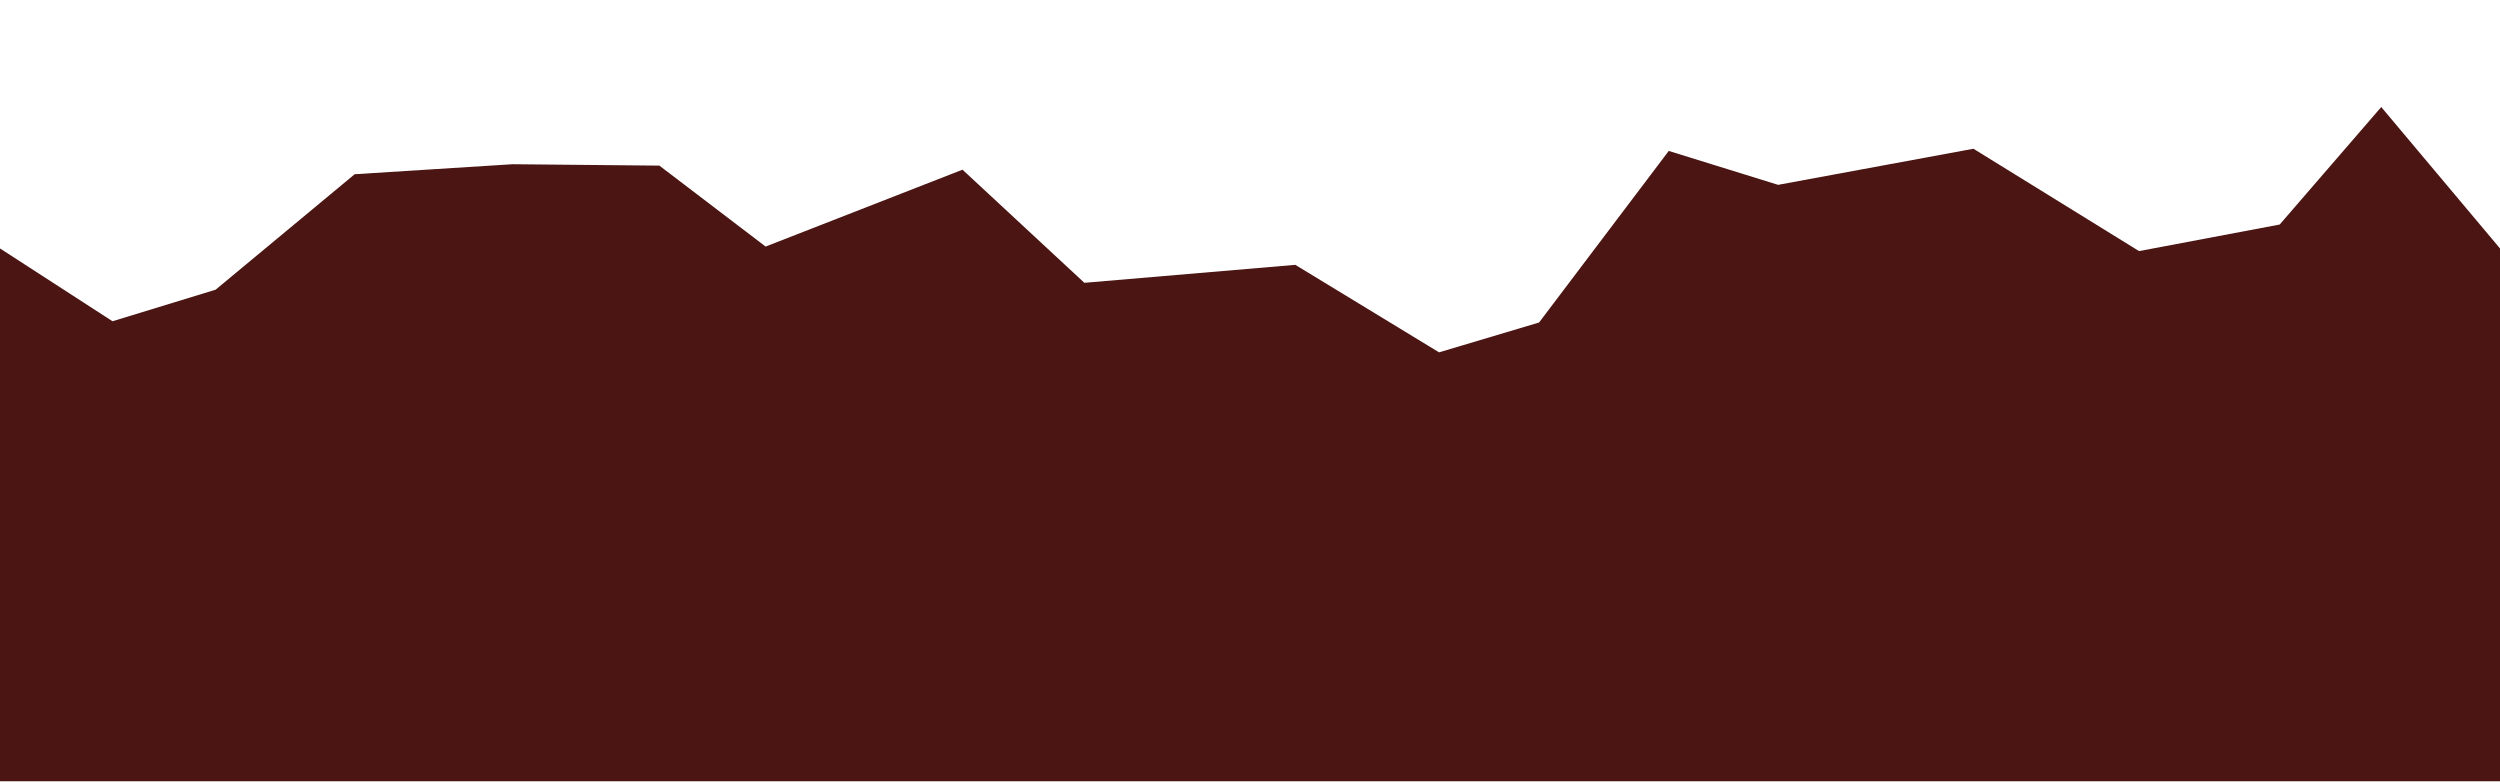
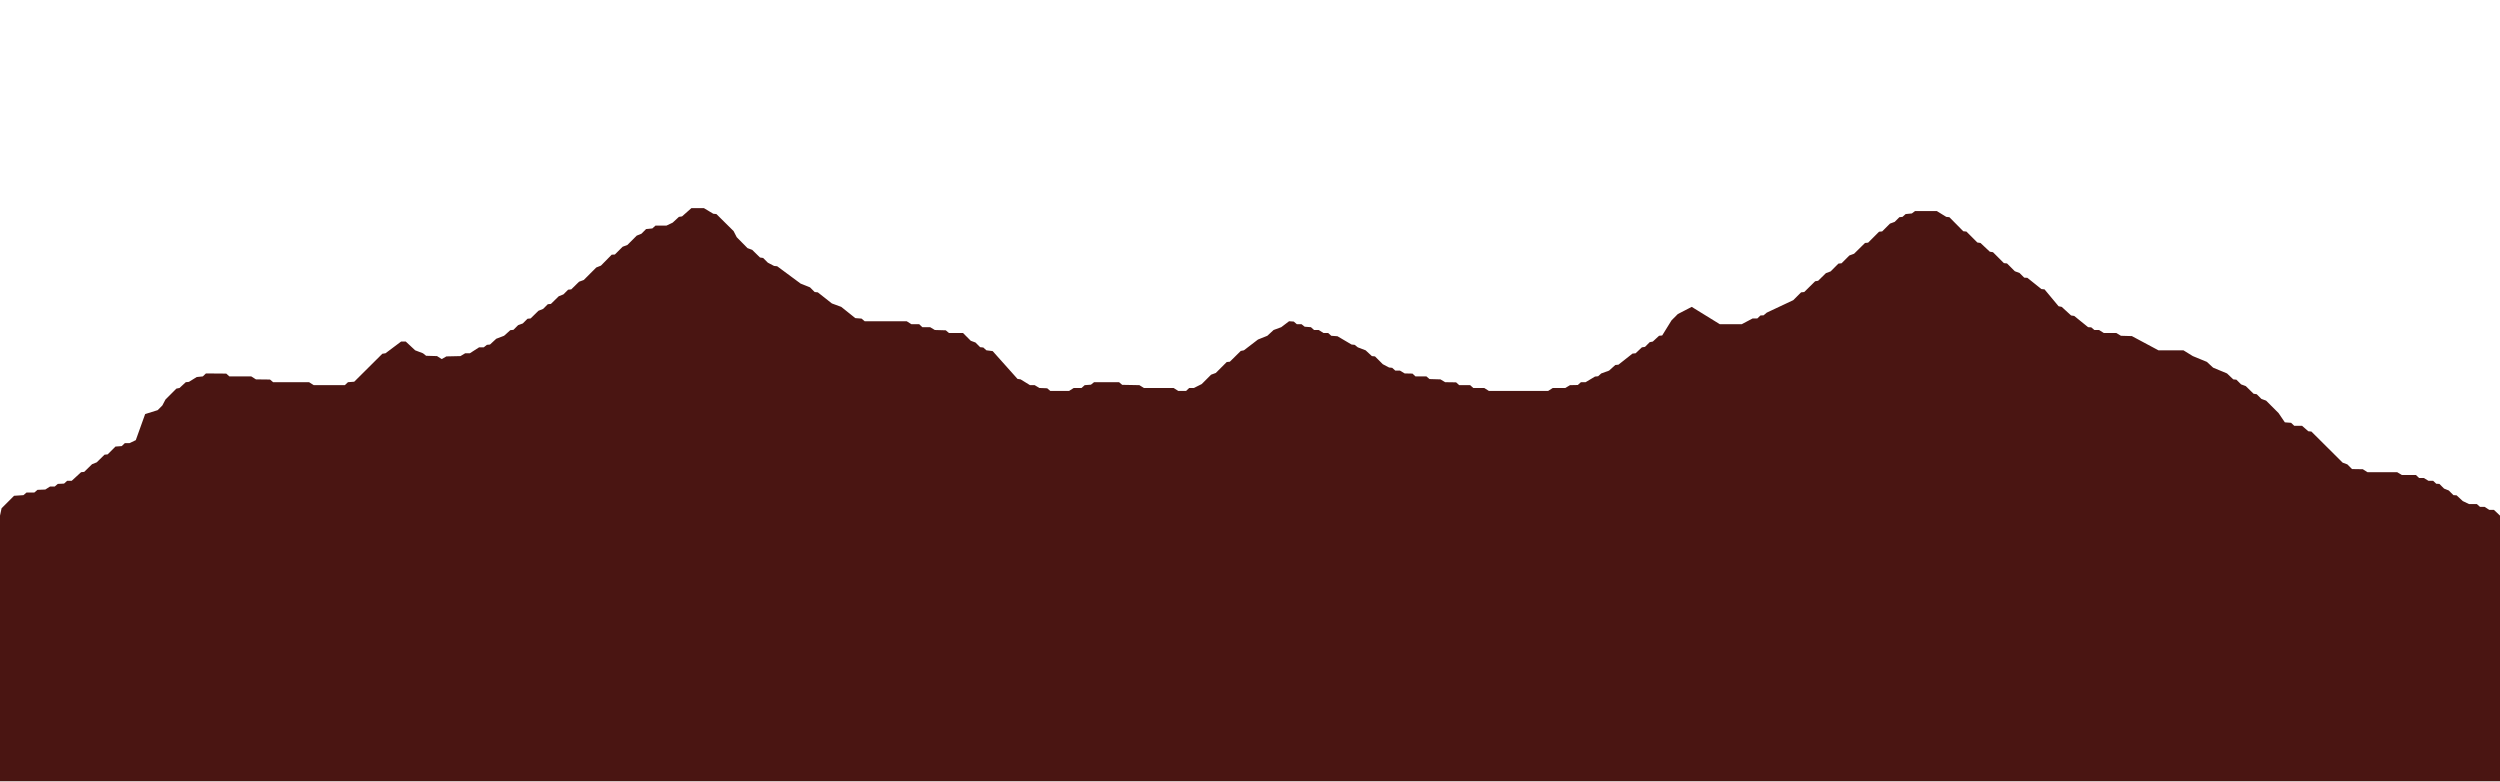
- <svg xmlns="http://www.w3.org/2000/svg" viewBox="0 0 1600 500">
-   <path fill="#4a1512" d="M0 500V159.0 L72.0 205.6 L138.0 185.4 L227.0 111.5 L328.0 105.1 L422.0 106.0 L490.0 157.8 L616.0 108.6 L694.0 181.0 L829.0 169.5 L921.0 225.5 L985.0 206.4 L1068.0 96.6 L1138.0 118.3 L1263.0 95.2 L1369.0 160.7 L1459.0 143.7 L1524.0 68.5 L1600.0 159.0 V500Z" />
+ <svg xmlns="http://www.w3.org/2000/svg" viewBox="0 0 1600 500" preserveAspectRatio="none">
+   <path fill="#4a1512" d="M0 500V330L1.0 325.3L9.0 317.3L15.0 316.9L17.0 315.2L22.0 315.2L24.0 313.5L29.0 313.3L32.0 311.4L35.0 311.4L37.0 309.7L41.0 309.5L43.0 307.7L45.9 307.7L51.9 302.2L53.9 302.0L58.9 297.1L61.9 295.9L66.9 291.0L68.9 290.8L73.9 285.8L77.9 285.5L79.9 283.6L82.9 283.6L86.9 281.7L92.9 265.0L100.9 262.5L103.9 259.5L105.9 255.7L112.9 248.7L114.9 248.3L118.9 244.6L120.9 244.4L125.9 241.3L129.8 240.9L131.8 239.0L144.8 239.1L146.8 240.9L160.8 240.9L163.8 242.8L172.8 242.9L174.8 244.6L197.8 244.6L200.8 246.5L220.7 246.5L222.7 244.6L226.7 244.3L244.7 226.4L246.7 226.1L256.7 218.6L259.7 218.6L265.7 224.2L270.7 226.1L272.7 227.7L279.7 227.9L282.7 229.8L285.7 228.1L294.7 227.9L297.7 226.1L300.7 226.1L306.6 222.3L309.6 222.3L311.6 220.7L313.6 220.5L317.6 216.8L322.6 214.9L326.6 211.3L328.6 211.1L331.6 208.1L334.6 207.0L337.6 204.0L339.6 203.8L344.6 198.9L347.6 197.7L350.6 194.7L352.6 194.5L357.6 189.6L360.6 188.4L363.6 185.4L365.6 185.2L370.6 180.3L373.6 179.2L381.6 171.2L384.6 170.0L391.5 163.0L393.5 162.9L398.5 157.9L401.5 156.8L407.5 150.8L410.5 149.6L413.5 146.6L417.5 146.2L419.5 144.4L426.5 144.4L430.5 142.5L434.5 138.8L436.5 138.5L442.5 133.2L450.5 133.2L456.5 136.8L458.5 137.0L469.5 147.9L471.5 151.8L478.4 158.8L481.4 159.9L486.4 164.8L488.4 165.1L491.4 168.1L495.4 170.2L497.4 170.4L512.4 181.5L518.4 183.9L521.4 186.9L523.4 187.1L532.4 194.2L538.4 196.4L547.4 203.6L551.4 203.9L553.4 205.6L580.3 205.6L583.3 207.5L588.3 207.5L590.3 209.4L595.3 209.4L598.3 211.2L605.3 211.4L607.3 213.1L616.3 213.1L621.3 218.1L624.3 219.2L627.3 222.2L629.3 222.4L631.3 224.2L635.3 224.7L651.2 242.5L653.2 242.8L659.2 246.5L662.2 246.5L665.2 248.3L670.2 248.5L672.2 250.2L684.2 250.2L687.2 248.3L692.2 248.3L694.2 246.5L698.2 246.2L700.2 244.6L716.2 244.6L718.2 246.3L729.2 246.5L732.1 248.3L751.1 248.3L754.1 250.2L759.1 250.2L761.1 248.3L764.1 248.3L769.1 245.8L775.1 239.8L778.1 238.7L785.1 231.7L787.1 231.5L794.1 224.6L796.1 224.2L805.1 217.3L811.1 214.9L815.1 211.2L820.0 209.4L825.0 205.6L828.0 205.8L830.0 207.5L833.0 207.5L835.0 209.1L839.0 209.4L841.0 211.2L844.0 211.2L847.0 213.1L850.0 213.1L852.0 214.9L856.0 215.2L865.0 220.5L867.0 220.7L869.0 222.3L874.0 224.2L878.0 227.9L880.0 228.1L885.0 233.1L889.0 235.2L891.0 235.4L893.0 237.2L896.0 237.2L899.0 239.0L904.0 239.1L905.9 240.9L912.9 240.9L914.9 242.6L921.9 242.8L924.9 244.6L931.9 244.7L933.9 246.5L940.9 246.5L942.9 248.3L949.9 248.3L952.9 250.2L990.8 250.2L993.8 248.3L1001.8 248.3L1004.8 246.5L1009.8 246.4L1011.8 244.6L1014.8 244.6L1020.8 241.0L1022.8 240.8L1024.8 239.0L1029.8 237.2L1033.8 233.6L1035.8 233.4L1044.8 226.3L1046.8 226.1L1050.8 222.3L1052.8 222.0L1055.8 219.0L1057.8 218.6L1061.8 214.9L1063.8 214.7L1069.8 205.0L1073.8 201.0L1082.7 196.4L1100.7 207.5L1114.7 207.5L1121.7 203.8L1124.7 203.8L1126.7 201.9L1128.7 201.8L1130.7 200.1L1147.7 192.1L1152.7 187.1L1154.7 186.9L1161.7 180.0L1163.6 179.7L1168.6 174.8L1171.6 173.7L1176.6 168.7L1178.6 168.5L1183.6 163.5L1186.6 162.4L1193.6 155.5L1195.6 155.3L1202.6 148.3L1204.6 148.1L1209.6 143.1L1212.6 142.0L1215.6 139.0L1217.6 138.8L1219.6 137.0L1223.6 136.6L1225.6 135.1L1239.6 135.1L1245.6 138.8L1247.6 139.0L1256.5 148.0L1258.5 148.2L1265.5 155.2L1267.5 155.5L1273.5 161.1L1275.5 161.4L1282.5 168.4L1284.5 168.6L1289.5 173.6L1292.5 174.7L1295.5 177.7L1297.5 177.8L1306.5 185.0L1308.5 185.2L1317.5 196.0L1319.5 196.4L1325.5 201.9L1327.5 202.2L1336.4 209.4L1338.4 209.5L1340.4 211.2L1343.4 211.2L1346.4 213.1L1354.4 213.1L1357.4 214.9L1364.4 215.1L1381.4 224.2L1397.4 224.2L1403.4 227.9L1412.4 231.6L1416.4 235.3L1425.3 239.0L1429.3 242.8L1431.3 243.0L1434.3 246.0L1437.3 247.1L1442.3 252.0L1444.3 252.3L1447.3 255.3L1450.3 256.4L1458.3 264.4L1462.3 270.3L1466.3 270.6L1468.3 272.5L1473.3 272.5L1477.3 276.0L1479.3 276.2L1499.3 296.1L1502.3 297.2L1505.3 300.2L1512.2 300.3L1515.2 302.2L1534.2 302.2L1537.2 304.0L1546.2 304.0L1548.2 305.9L1551.2 305.9L1554.2 307.7L1557.2 307.7L1559.2 309.6L1561.2 309.7L1564.2 312.7L1567.2 313.9L1570.2 316.9L1572.2 317.0L1576.2 320.7L1580.2 322.6L1585.2 322.6L1587.2 324.4L1590.2 324.4L1593.1 326.3L1596.1 326.3L1600 330V500Z" />
</svg>
